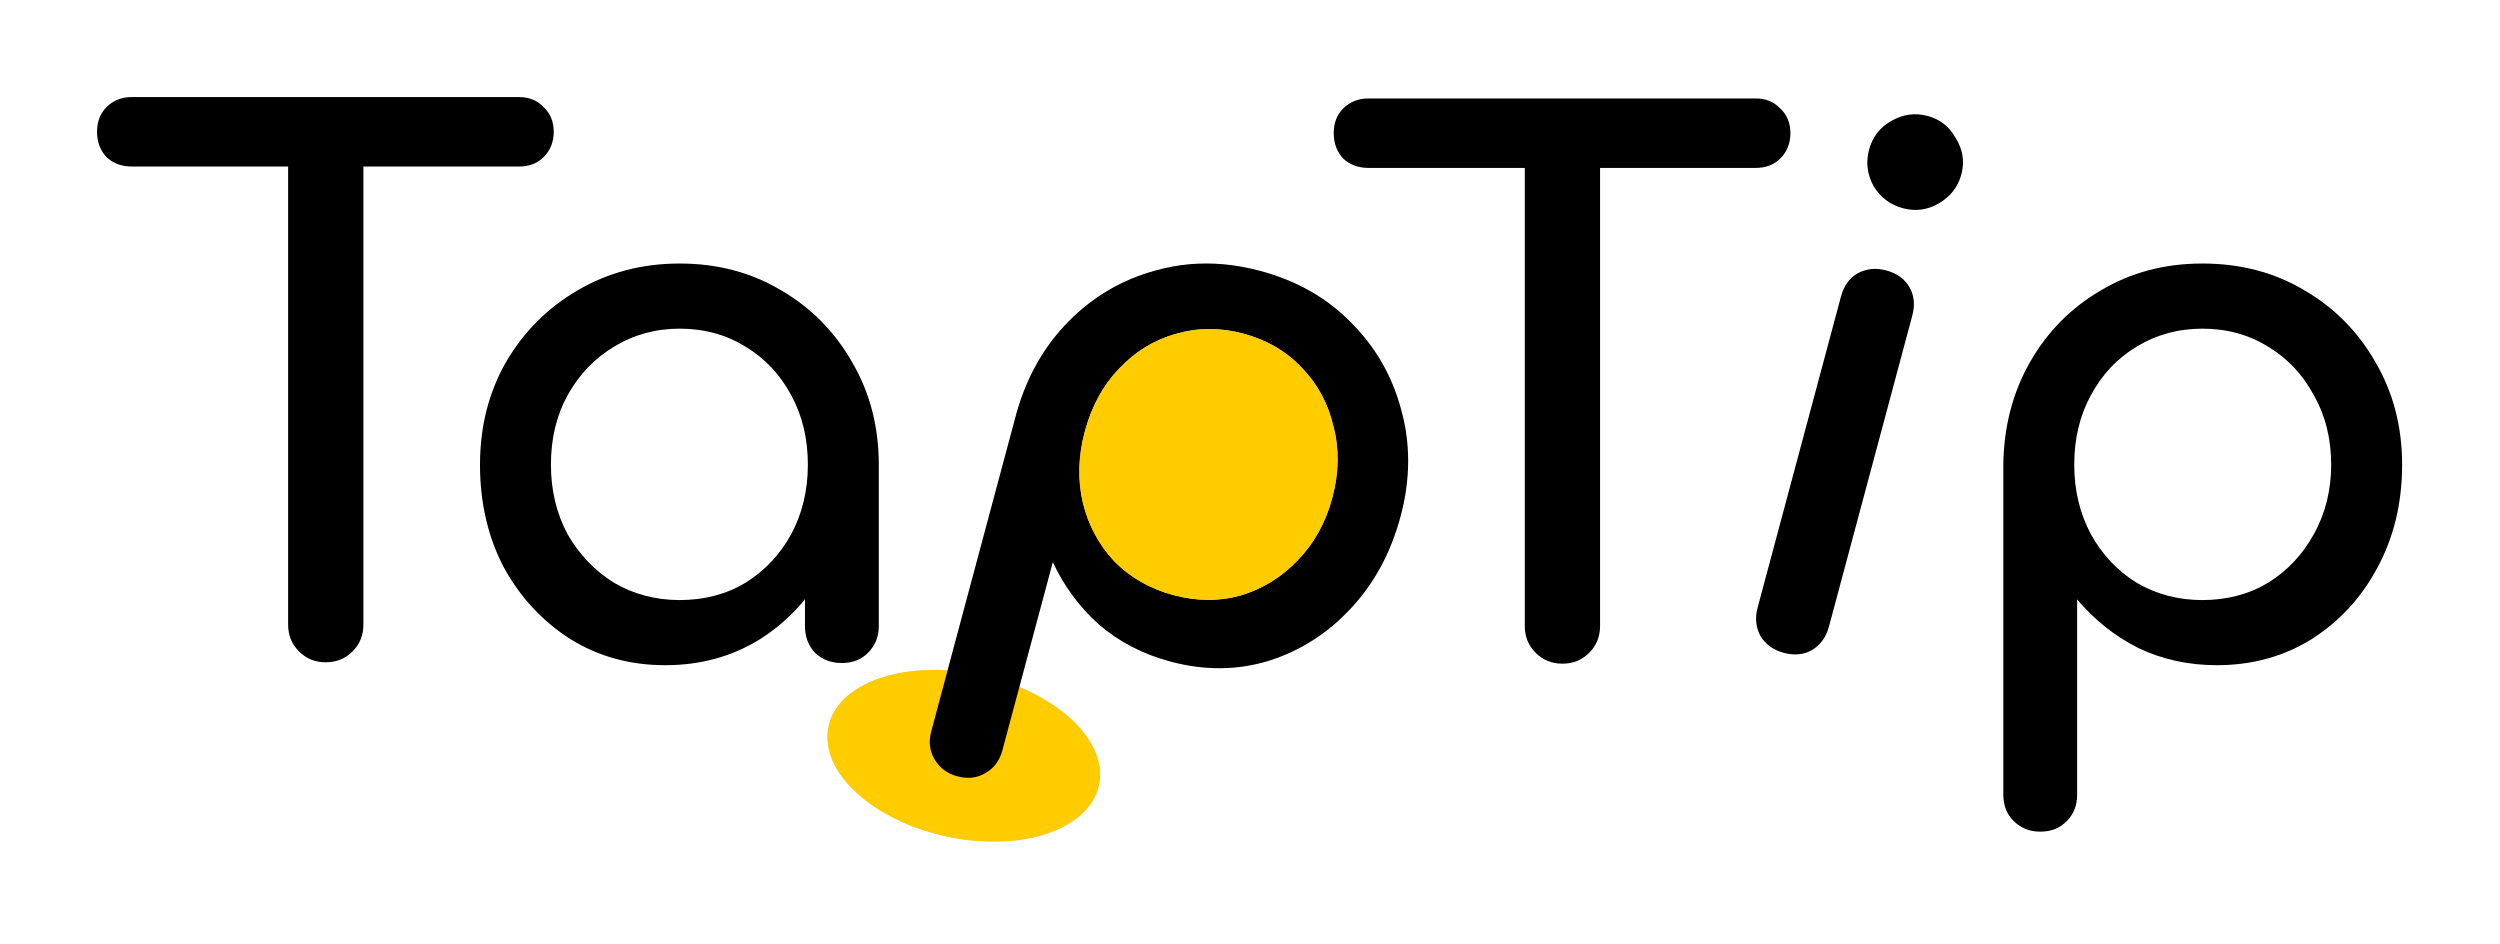
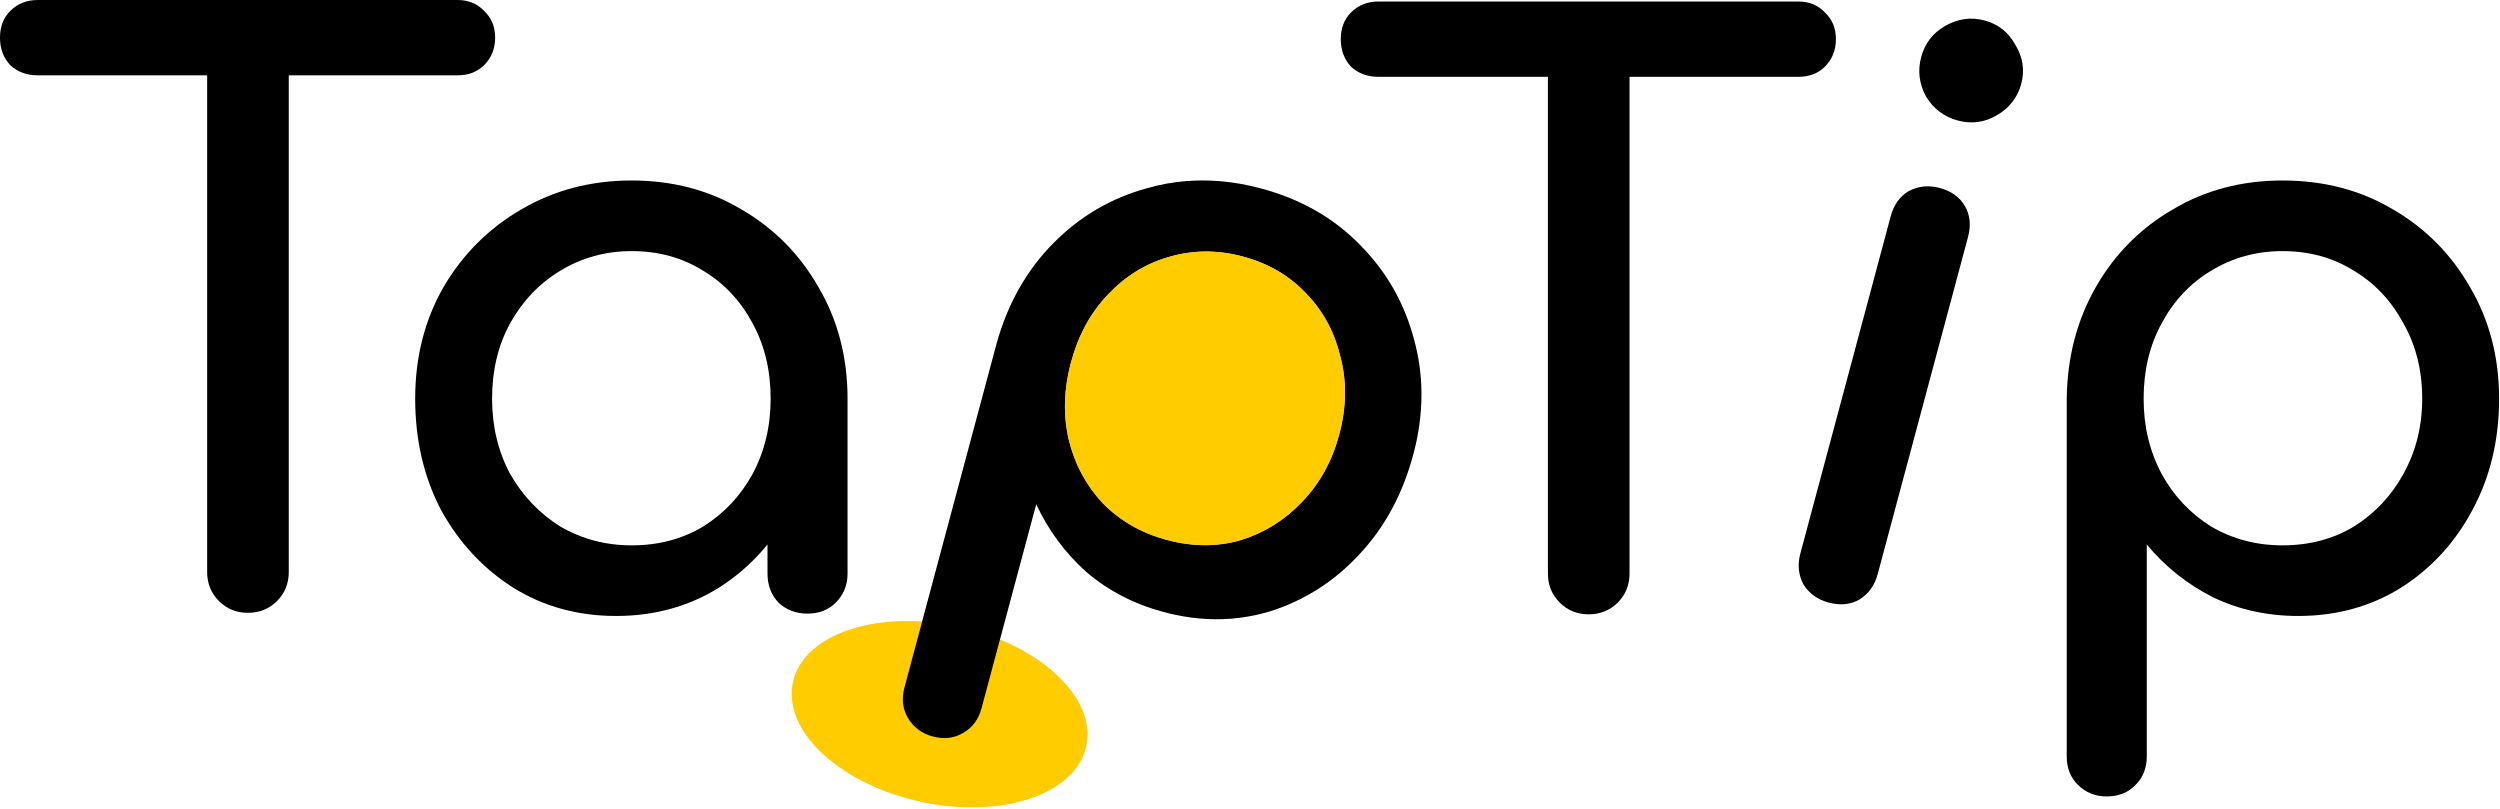
- <svg xmlns="http://www.w3.org/2000/svg" width="1288" height="486" viewBox="0 0 1288 486" fill="none">
-   <path fill-rule="evenodd" clip-rule="evenodd" d="M613.317 136.089H629.596C636.042 136.62 642.581 137.774 649.211 139.55C668.128 144.619 683.822 153.572 696.295 166.41C708.831 179.009 717.389 194.006 721.967 211.401C723.002 215.153 723.809 218.938 724.388 222.757V252.458C723.74 256.919 722.808 261.422 721.59 265.967C716.521 284.884 707.895 300.794 695.711 313.699C683.831 326.428 669.76 335.361 653.497 340.5C637.299 345.399 620.46 345.506 602.979 340.823C588.851 337.037 576.571 330.667 566.138 321.712C556.009 312.581 548.101 301.865 542.415 289.562L525.167 353.931C552.783 365.316 570.263 385.765 566.166 404.567C562.842 419.823 546.15 430.155 524.027 432.903H499.275C495.386 432.458 491.433 431.806 487.444 430.937C456.762 424.251 433.289 406.746 427.574 388.292V371.503C433.528 353.722 458.462 343.429 488.193 345.373L523.679 212.937C528.987 194.084 537.973 178.269 550.636 165.493C563.298 152.717 578.208 144.008 595.364 139.366C601.263 137.694 607.247 136.601 613.317 136.089Z" fill="#D9D9D9" />
-   <path d="M566.166 404.567C562.842 419.823 546.15 430.155 524.027 432.903C516.323 433.86 507.961 433.897 499.275 432.903C495.386 432.458 491.433 431.806 487.444 430.937C456.762 424.251 433.289 406.746 427.574 388.292C426.122 383.604 425.816 378.855 426.829 374.207C427.029 373.288 427.278 372.386 427.574 371.503C433.528 353.722 458.462 343.429 488.193 345.373C493.838 345.743 499.657 346.553 505.551 347.837C512.5 349.352 519.08 351.421 525.167 353.931C552.783 365.316 570.263 385.765 566.166 404.567Z" fill="#FFCC00" />
-   <path d="M493.202 399.952C487.934 398.54 483.986 395.557 481.356 391.003C478.902 386.752 478.381 381.993 479.792 376.725L488.193 345.373L523.679 212.937C528.987 194.084 537.973 178.269 550.636 165.493C563.298 152.717 578.208 144.008 595.364 139.366C601.263 137.694 607.247 136.601 613.317 136.089C618.677 135.637 624.103 135.637 629.596 136.089C636.042 136.62 642.581 137.774 649.211 139.55C668.128 144.619 683.822 153.572 696.295 166.41C708.831 179.009 717.389 194.006 721.967 211.401C723.002 215.153 723.809 218.938 724.388 222.757C725.855 232.441 725.855 242.341 724.388 252.458C723.74 256.919 722.808 261.422 721.59 265.967C716.521 284.884 707.895 300.794 695.711 313.699C683.831 326.428 669.76 335.361 653.497 340.5C637.299 345.399 620.46 345.506 602.979 340.823C588.851 337.037 576.571 330.667 566.138 321.712C556.009 312.581 548.101 301.865 542.415 289.562L525.167 353.931L516.429 386.542C515.018 391.81 512.186 395.671 507.936 398.125C503.621 400.819 498.71 401.427 493.202 399.952ZM604.458 306.571C616.67 309.843 628.335 309.889 639.453 306.709C650.636 303.289 660.328 297.288 668.53 288.707C677.036 279.95 682.989 269.226 686.39 256.535C689.855 243.604 690.061 231.34 687.009 219.743C684.26 207.971 678.867 197.928 670.829 189.615C662.854 181.062 652.761 175.149 640.549 171.877C628.576 168.669 616.879 168.742 605.457 172.098C594.339 175.279 584.646 181.279 576.38 190.1C568.178 198.682 562.344 209.438 558.879 222.368C555.479 235.06 555.153 247.291 557.901 259.064C560.714 270.597 566.107 280.64 574.082 289.193C582.359 297.57 592.485 303.363 604.458 306.571Z" fill="black" />
-   <path fill-rule="evenodd" clip-rule="evenodd" d="M639.453 306.709C628.335 309.889 616.67 309.843 604.458 306.571C592.485 303.363 582.359 297.57 574.082 289.193C566.107 280.64 560.714 270.597 557.901 259.064C555.153 247.291 555.479 235.06 558.879 222.368C562.344 209.438 568.178 198.682 576.38 190.1C584.646 181.279 594.339 175.279 605.457 172.098C616.879 168.742 628.576 168.669 640.549 171.877C652.761 175.149 662.854 181.062 670.829 189.615C678.867 197.928 684.26 207.971 687.009 219.743C690.061 231.34 689.855 243.604 686.39 256.535C682.989 269.226 677.036 279.95 668.53 288.707C660.328 297.288 650.636 303.289 639.453 306.709Z" fill="#FFCC00" />
-   <path d="M1051.13 428.47C1045.66 428.47 1041.06 426.606 1037.33 422.877C1033.85 419.397 1032.11 414.923 1032.11 409.454V239.425C1032.36 219.788 1036.96 202.138 1045.91 186.478C1054.86 170.817 1067.04 158.513 1082.45 149.564C1097.86 140.366 1115.26 135.768 1134.65 135.768C1154.29 135.768 1171.82 140.366 1187.23 149.564C1202.64 158.513 1214.82 170.817 1223.77 186.478C1232.97 202.138 1237.57 219.788 1237.57 239.425C1237.57 259.063 1233.34 276.712 1224.89 292.373C1216.69 307.785 1205.38 320.09 1190.96 329.287C1176.54 338.236 1160.26 342.71 1142.11 342.71C1127.44 342.71 1113.9 339.727 1101.47 333.761C1089.29 327.547 1078.84 319.22 1070.14 308.779V409.454C1070.14 414.923 1068.4 419.397 1064.92 422.877C1061.44 426.606 1056.84 428.47 1051.13 428.47ZM1134.65 309.152C1147.33 309.152 1158.64 306.169 1168.58 300.203C1178.53 293.989 1186.36 285.661 1192.08 275.221C1198.04 264.532 1201.02 252.6 1201.02 239.425C1201.02 226.002 1198.04 214.07 1192.08 203.63C1186.36 192.941 1178.53 184.614 1168.58 178.648C1158.64 172.433 1147.33 169.326 1134.65 169.326C1122.22 169.326 1110.91 172.433 1100.72 178.648C1090.78 184.614 1082.95 192.941 1077.23 203.63C1071.51 214.07 1068.65 226.002 1068.65 239.425C1068.65 252.6 1071.51 264.532 1077.23 275.221C1082.95 285.661 1090.78 293.989 1100.72 300.203C1110.91 306.169 1122.22 309.152 1134.65 309.152Z" fill="black" />
-   <path d="M918.971 336.333C913.689 334.918 909.697 332.047 906.996 327.72C904.599 323.218 904.109 318.326 905.524 313.043L948.469 152.77C949.949 147.247 952.82 143.256 957.083 140.795C961.585 138.398 966.477 137.908 971.76 139.323C977.283 140.803 981.275 143.674 983.735 147.936C986.196 152.199 986.687 157.091 985.207 162.614L942.262 322.887C940.847 328.169 937.976 332.161 933.649 334.862C929.387 337.323 924.494 337.813 918.971 336.333ZM980.349 107.269C973.866 105.532 968.834 101.739 965.255 95.89C961.979 89.865 961.21 83.611 962.947 77.128C964.684 70.645 968.445 65.734 974.23 62.394C980.319 58.879 986.605 57.99 993.088 59.727C999.571 61.464 1004.45 65.345 1007.73 71.37C1011.31 77.219 1012.23 83.384 1010.49 89.867C1008.75 96.35 1004.84 101.35 998.751 104.865C992.966 108.205 986.832 109.006 980.349 107.269Z" fill="black" />
-   <path d="M804.963 341.926C799.494 341.926 794.895 340.062 791.166 336.333C787.437 332.604 785.573 328.006 785.573 322.537V50.715H824.353V322.537C824.353 328.006 822.488 332.604 818.759 336.333C815.031 340.062 810.432 341.926 804.963 341.926ZM705.031 86.51C699.811 86.51 695.46 84.895 691.98 81.663C688.749 78.183 687.133 73.833 687.133 68.613C687.133 63.392 688.749 59.167 691.98 55.935C695.46 52.455 699.811 50.715 705.031 50.715H904.522C909.742 50.715 913.968 52.455 917.2 55.935C920.68 59.167 922.42 63.392 922.42 68.613C922.42 73.833 920.68 78.183 917.2 81.663C913.968 84.895 909.742 86.51 904.522 86.51H705.031Z" fill="black" />
-   <path d="M342.752 342.71C324.605 342.71 308.323 338.236 293.905 329.287C279.487 320.09 268.052 307.785 259.6 292.373C251.397 276.712 247.295 259.063 247.295 239.425C247.295 219.788 251.769 202.138 260.719 186.478C269.916 170.817 282.221 158.513 297.634 149.564C313.295 140.366 330.82 135.768 350.21 135.768C369.599 135.768 387 140.366 402.413 149.564C417.825 158.513 430.006 170.817 438.955 186.478C448.153 202.138 452.752 219.788 452.752 239.425H438.209C438.209 259.063 433.983 276.712 425.531 292.373C417.328 307.785 406.017 320.09 391.599 329.287C377.181 338.236 360.899 342.71 342.752 342.71ZM350.21 309.152C362.888 309.152 374.198 306.169 384.142 300.203C394.085 293.989 401.916 285.661 407.633 275.221C413.351 264.532 416.209 252.6 416.209 239.425C416.209 226.002 413.351 214.07 407.633 203.63C401.916 192.941 394.085 184.614 384.142 178.648C374.198 172.433 362.888 169.326 350.21 169.326C337.78 169.326 326.47 172.433 316.278 178.648C306.334 184.614 298.379 192.941 292.413 203.63C286.696 214.07 283.837 226.002 283.837 239.425C283.837 252.6 286.696 264.532 292.413 275.221C298.379 285.661 306.334 293.989 316.278 300.203C326.47 306.169 337.78 309.152 350.21 309.152ZM433.735 341.592C428.266 341.592 423.667 339.852 419.938 336.372C416.458 332.643 414.718 328.044 414.718 322.575V265.526L421.803 226.002L452.752 239.425V322.575C452.752 328.044 450.887 332.643 447.158 336.372C443.678 339.852 439.204 341.592 433.735 341.592Z" fill="black" />
-   <path d="M167.83 341.211C162.361 341.211 157.762 339.347 154.033 335.618C150.305 331.89 148.44 327.291 148.44 321.822V50H187.22V321.822C187.22 327.291 185.355 331.89 181.627 335.618C177.898 339.347 173.299 341.211 167.83 341.211ZM67.898 85.796C62.678 85.796 58.328 84.18 54.847 80.948C51.616 77.468 50 73.118 50 67.898C50 62.678 51.616 58.452 54.847 55.22C58.328 51.74 62.678 50 67.898 50H267.389C272.609 50 276.835 51.74 280.067 55.22C283.547 58.452 285.287 62.678 285.287 67.898C285.287 73.118 283.547 77.468 280.067 80.948C276.835 84.18 272.609 85.796 267.389 85.796H67.898Z" fill="black" />
+ <svg xmlns="http://www.w3.org/2000/svg" width="1188" height="384" viewBox="0 0 1188 384" fill="none">
+   <path fill-rule="evenodd" clip-rule="evenodd" d="M563.316 86.089H579.595C586.041 86.62 592.58 87.774 599.21 89.55C618.127 94.619 633.821 103.572 646.294 116.41C658.83 129.009 667.388 144.006 671.966 161.401C673.001 165.153 673.808 168.938 674.387 172.757V202.458C673.739 206.919 672.807 211.422 671.589 215.967C666.52 234.884 657.894 250.794 645.71 263.699C633.83 276.428 619.759 285.361 603.496 290.5C587.298 295.399 570.459 295.506 552.978 290.823C538.85 287.037 526.57 280.667 516.137 271.712C506.008 262.581 498.1 251.865 492.414 239.562L475.166 303.931C502.782 315.316 520.262 335.764 516.165 354.567C512.841 369.823 496.149 380.155 474.026 382.903H449.274C445.386 382.458 441.432 381.806 437.443 380.937C406.761 374.251 383.288 356.746 377.573 338.292V321.503C383.527 303.722 408.461 293.429 438.192 295.373L473.678 162.937C478.986 144.084 487.972 128.269 500.635 115.493C513.297 102.717 528.207 94.008 545.363 89.366C551.262 87.694 557.246 86.601 563.316 86.089Z" fill="#D9D9D9" />
+   <path d="M516.165 354.567C512.841 369.823 496.149 380.155 474.026 382.903C466.322 383.86 457.96 383.897 449.274 382.903C445.386 382.458 441.432 381.806 437.443 380.937C406.761 374.251 383.288 356.746 377.573 338.292C376.121 333.604 375.815 328.855 376.828 324.207C377.028 323.288 377.277 322.386 377.573 321.503C383.527 303.722 408.461 293.429 438.192 295.373C443.837 295.743 449.656 296.553 455.55 297.837C462.499 299.352 469.079 301.421 475.166 303.931C502.782 315.316 520.262 335.764 516.165 354.567Z" fill="#FFCC00" />
+   <path d="M443.201 349.952C437.933 348.54 433.985 345.557 431.355 341.003C428.901 336.752 428.38 331.993 429.791 326.725L438.192 295.373L473.678 162.937C478.986 144.084 487.972 128.269 500.635 115.493C513.297 102.717 528.207 94.008 545.363 89.366C551.262 87.694 557.246 86.601 563.316 86.089C568.676 85.637 574.102 85.637 579.595 86.089C586.041 86.62 592.58 87.774 599.21 89.55C618.127 94.619 633.821 103.572 646.294 116.41C658.83 129.009 667.388 144.006 671.966 161.401C673.001 165.153 673.808 168.938 674.387 172.757C675.854 182.441 675.854 192.341 674.387 202.458C673.739 206.919 672.807 211.422 671.589 215.967C666.52 234.884 657.894 250.794 645.71 263.699C633.83 276.428 619.759 285.361 603.496 290.5C587.298 295.399 570.459 295.506 552.978 290.823C538.85 287.037 526.57 280.667 516.137 271.712C506.008 262.581 498.1 251.865 492.414 239.562L475.166 303.931L466.428 336.542C465.017 341.81 462.185 345.671 457.935 348.125C453.62 350.819 448.709 351.427 443.201 349.952ZM554.457 256.571C566.669 259.843 578.334 259.889 589.452 256.709C600.635 253.289 610.327 247.288 618.529 238.707C627.035 229.95 632.988 219.226 636.389 206.535C639.854 193.604 640.06 181.34 637.008 169.743C634.259 157.971 628.866 147.928 620.828 139.615C612.853 131.062 602.76 125.149 590.548 121.877C578.575 118.669 566.878 118.742 555.456 122.098C544.338 125.279 534.645 131.279 526.379 140.1C518.177 148.682 512.343 159.438 508.878 172.368C505.478 185.06 505.152 197.291 507.9 209.064C510.713 220.597 516.106 230.64 524.081 239.193C532.358 247.57 542.484 253.363 554.457 256.571Z" fill="black" />
+   <path fill-rule="evenodd" clip-rule="evenodd" d="M589.452 256.709C578.334 259.889 566.669 259.843 554.457 256.571C542.484 253.363 532.358 247.57 524.081 239.193C516.106 230.64 510.713 220.597 507.9 209.064C505.152 197.291 505.478 185.06 508.878 172.368C512.343 159.438 518.177 148.682 526.379 140.1C534.645 131.279 544.338 125.279 555.456 122.098C566.878 118.742 578.575 118.669 590.548 121.877C602.76 125.149 612.853 131.062 620.828 139.615C628.866 147.928 634.259 157.971 637.008 169.743C640.06 181.34 639.854 193.604 636.389 206.535C632.988 219.226 627.035 229.95 618.529 238.707C610.327 247.288 600.635 253.289 589.452 256.709Z" fill="#FFCC00" />
+   <path d="M1001.13 378.47C995.659 378.47 991.061 376.606 987.332 372.877C983.852 369.397 982.111 364.923 982.111 359.454V189.425C982.36 169.788 986.959 152.138 995.908 136.478C1004.86 120.817 1017.04 108.513 1032.45 99.564C1047.86 90.366 1065.26 85.768 1084.65 85.768C1104.29 85.768 1121.82 90.366 1137.23 99.564C1152.64 108.513 1164.82 120.817 1173.77 136.478C1182.97 152.138 1187.57 169.788 1187.57 189.425C1187.57 209.063 1183.34 226.712 1174.89 242.373C1166.69 257.785 1155.38 270.09 1140.96 279.287C1126.54 288.236 1110.26 292.71 1092.11 292.71C1077.44 292.71 1063.9 289.727 1051.47 283.761C1039.29 277.547 1028.85 269.22 1020.15 258.779V359.454C1020.15 364.923 1018.4 369.397 1014.92 372.877C1011.44 376.606 1006.85 378.47 1001.13 378.47ZM1084.65 259.152C1097.33 259.152 1108.64 256.169 1118.59 250.203C1128.53 243.989 1136.36 235.661 1142.08 225.221C1148.04 214.532 1151.03 202.6 1151.03 189.425C1151.03 176.002 1148.04 164.07 1142.08 153.63C1136.36 142.941 1128.53 134.614 1118.59 128.648C1108.64 122.433 1097.33 119.326 1084.65 119.326C1072.22 119.326 1060.91 122.433 1050.72 128.648C1040.78 134.614 1032.95 142.941 1027.23 153.63C1021.51 164.07 1018.65 176.002 1018.65 189.425C1018.65 202.6 1021.51 214.532 1027.23 225.221C1032.95 235.661 1040.78 243.989 1050.72 250.203C1060.91 256.169 1072.22 259.152 1084.65 259.152Z" fill="black" />
+   <path d="M868.971 286.333C863.689 284.918 859.697 282.047 856.996 277.72C854.599 273.218 854.109 268.326 855.524 263.043L898.469 102.77C899.949 97.247 902.82 93.256 907.083 90.795C911.585 88.398 916.477 87.908 921.76 89.323C927.283 90.803 931.275 93.674 933.735 97.936C936.196 102.199 936.687 107.091 935.207 112.614L892.262 272.887C890.847 278.169 887.976 282.161 883.649 284.862C879.387 287.323 874.494 287.813 868.971 286.333ZM930.349 57.269C923.866 55.532 918.834 51.739 915.255 45.89C911.979 39.865 911.21 33.611 912.947 27.128C914.684 20.645 918.445 15.734 924.23 12.394C930.319 8.879 936.605 7.99 943.088 9.727C949.571 11.464 954.45 15.345 957.726 21.37C961.306 27.218 962.227 33.384 960.49 39.867C958.753 46.35 954.84 51.349 948.751 54.865C942.966 58.205 936.832 59.006 930.349 57.269Z" fill="black" />
+   <path d="M754.963 291.926C749.494 291.926 744.895 290.062 741.166 286.333C737.437 282.604 735.573 278.006 735.573 272.537V0.715H774.353V272.537C774.353 278.006 772.488 282.604 768.759 286.333C765.031 290.062 760.432 291.926 754.963 291.926ZM655.031 36.51C649.811 36.51 645.46 34.895 641.98 31.663C638.749 28.183 637.133 23.833 637.133 18.613C637.133 13.392 638.749 9.167 641.98 5.935C645.46 2.455 649.811 0.715 655.031 0.715H854.522C859.742 0.715 863.968 2.455 867.2 5.935C870.68 9.167 872.42 13.392 872.42 18.613C872.42 23.833 870.68 28.183 867.2 31.663C863.968 34.895 859.742 36.51 854.522 36.51H655.031Z" fill="black" />
+   <path d="M292.752 292.71C274.605 292.71 258.323 288.236 243.905 279.287C229.487 270.09 218.052 257.785 209.6 242.373C201.397 226.712 197.295 209.063 197.295 189.425C197.295 169.788 201.769 152.138 210.719 136.478C219.916 120.817 232.221 108.513 247.634 99.564C263.295 90.366 280.82 85.768 300.21 85.768C319.599 85.768 337 90.366 352.413 99.564C367.825 108.513 380.006 120.817 388.955 136.478C398.153 152.138 402.752 169.788 402.752 189.425H388.209C388.209 209.063 383.983 226.712 375.531 242.373C367.328 257.785 356.017 270.09 341.599 279.287C327.181 288.236 310.899 292.71 292.752 292.71ZM300.21 259.152C312.888 259.152 324.198 256.169 334.142 250.203C344.085 243.989 351.916 235.661 357.633 225.221C363.351 214.532 366.209 202.6 366.209 189.425C366.209 176.002 363.351 164.07 357.633 153.63C351.916 142.941 344.085 134.614 334.142 128.648C324.198 122.433 312.888 119.326 300.21 119.326C287.78 119.326 276.47 122.433 266.278 128.648C256.334 134.614 248.379 142.941 242.413 153.63C236.696 164.07 233.837 176.002 233.837 189.425C233.837 202.6 236.696 214.532 242.413 225.221C248.379 235.661 256.334 243.989 266.278 250.203C276.47 256.169 287.78 259.152 300.21 259.152ZM383.735 291.592C378.266 291.592 373.667 289.852 369.938 286.372C366.458 282.643 364.718 278.044 364.718 272.575V215.526L371.803 176.002L402.752 189.425V272.575C402.752 278.044 400.887 282.643 397.158 286.372C393.678 289.852 389.204 291.592 383.735 291.592Z" fill="black" />
+   <path d="M117.83 291.211C112.361 291.211 107.762 289.347 104.033 285.618C100.305 281.89 98.44 277.291 98.44 271.822V0H137.22V271.822C137.22 277.291 135.355 281.89 131.627 285.618C127.898 289.347 123.299 291.211 117.83 291.211ZM17.898 35.795C12.678 35.795 8.328 34.18 4.847 30.948C1.616 27.468 0 23.118 0 17.898C0 12.678 1.616 8.452 4.847 5.22C8.328 1.74 12.678 0 17.898 0H217.389C222.609 0 226.835 1.74 230.067 5.22C233.547 8.452 235.287 12.678 235.287 17.898C235.287 23.118 233.547 27.468 230.067 30.948C226.835 34.18 222.609 35.795 217.389 35.795H17.898Z" fill="black" />
</svg>
